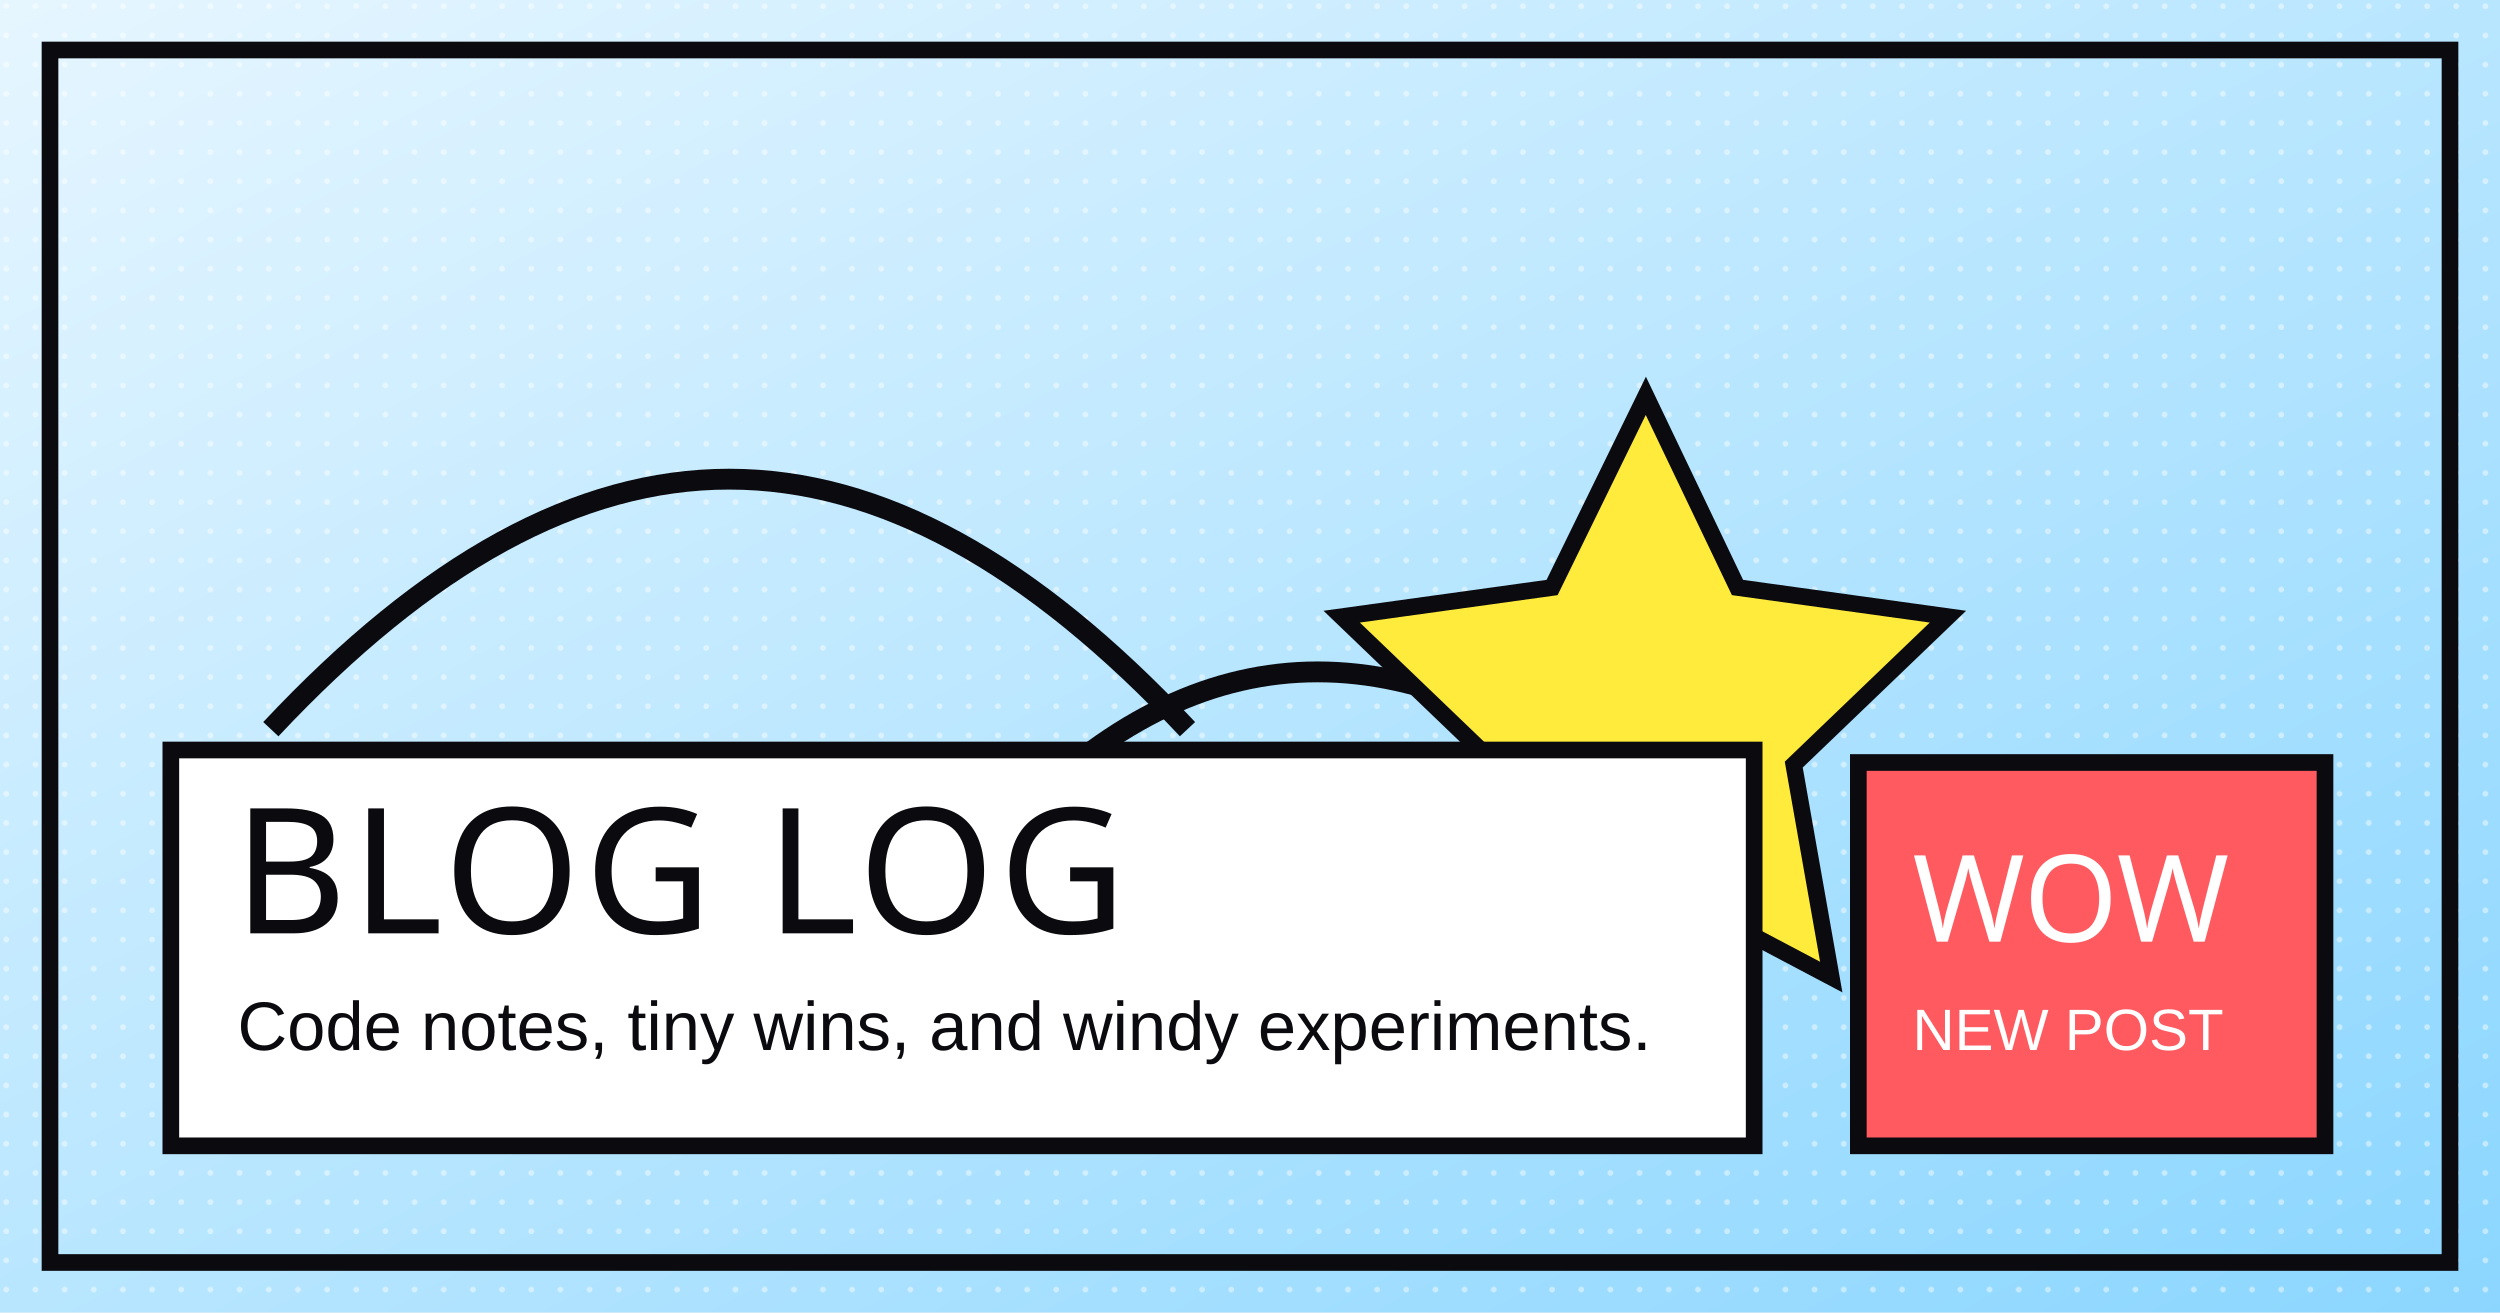
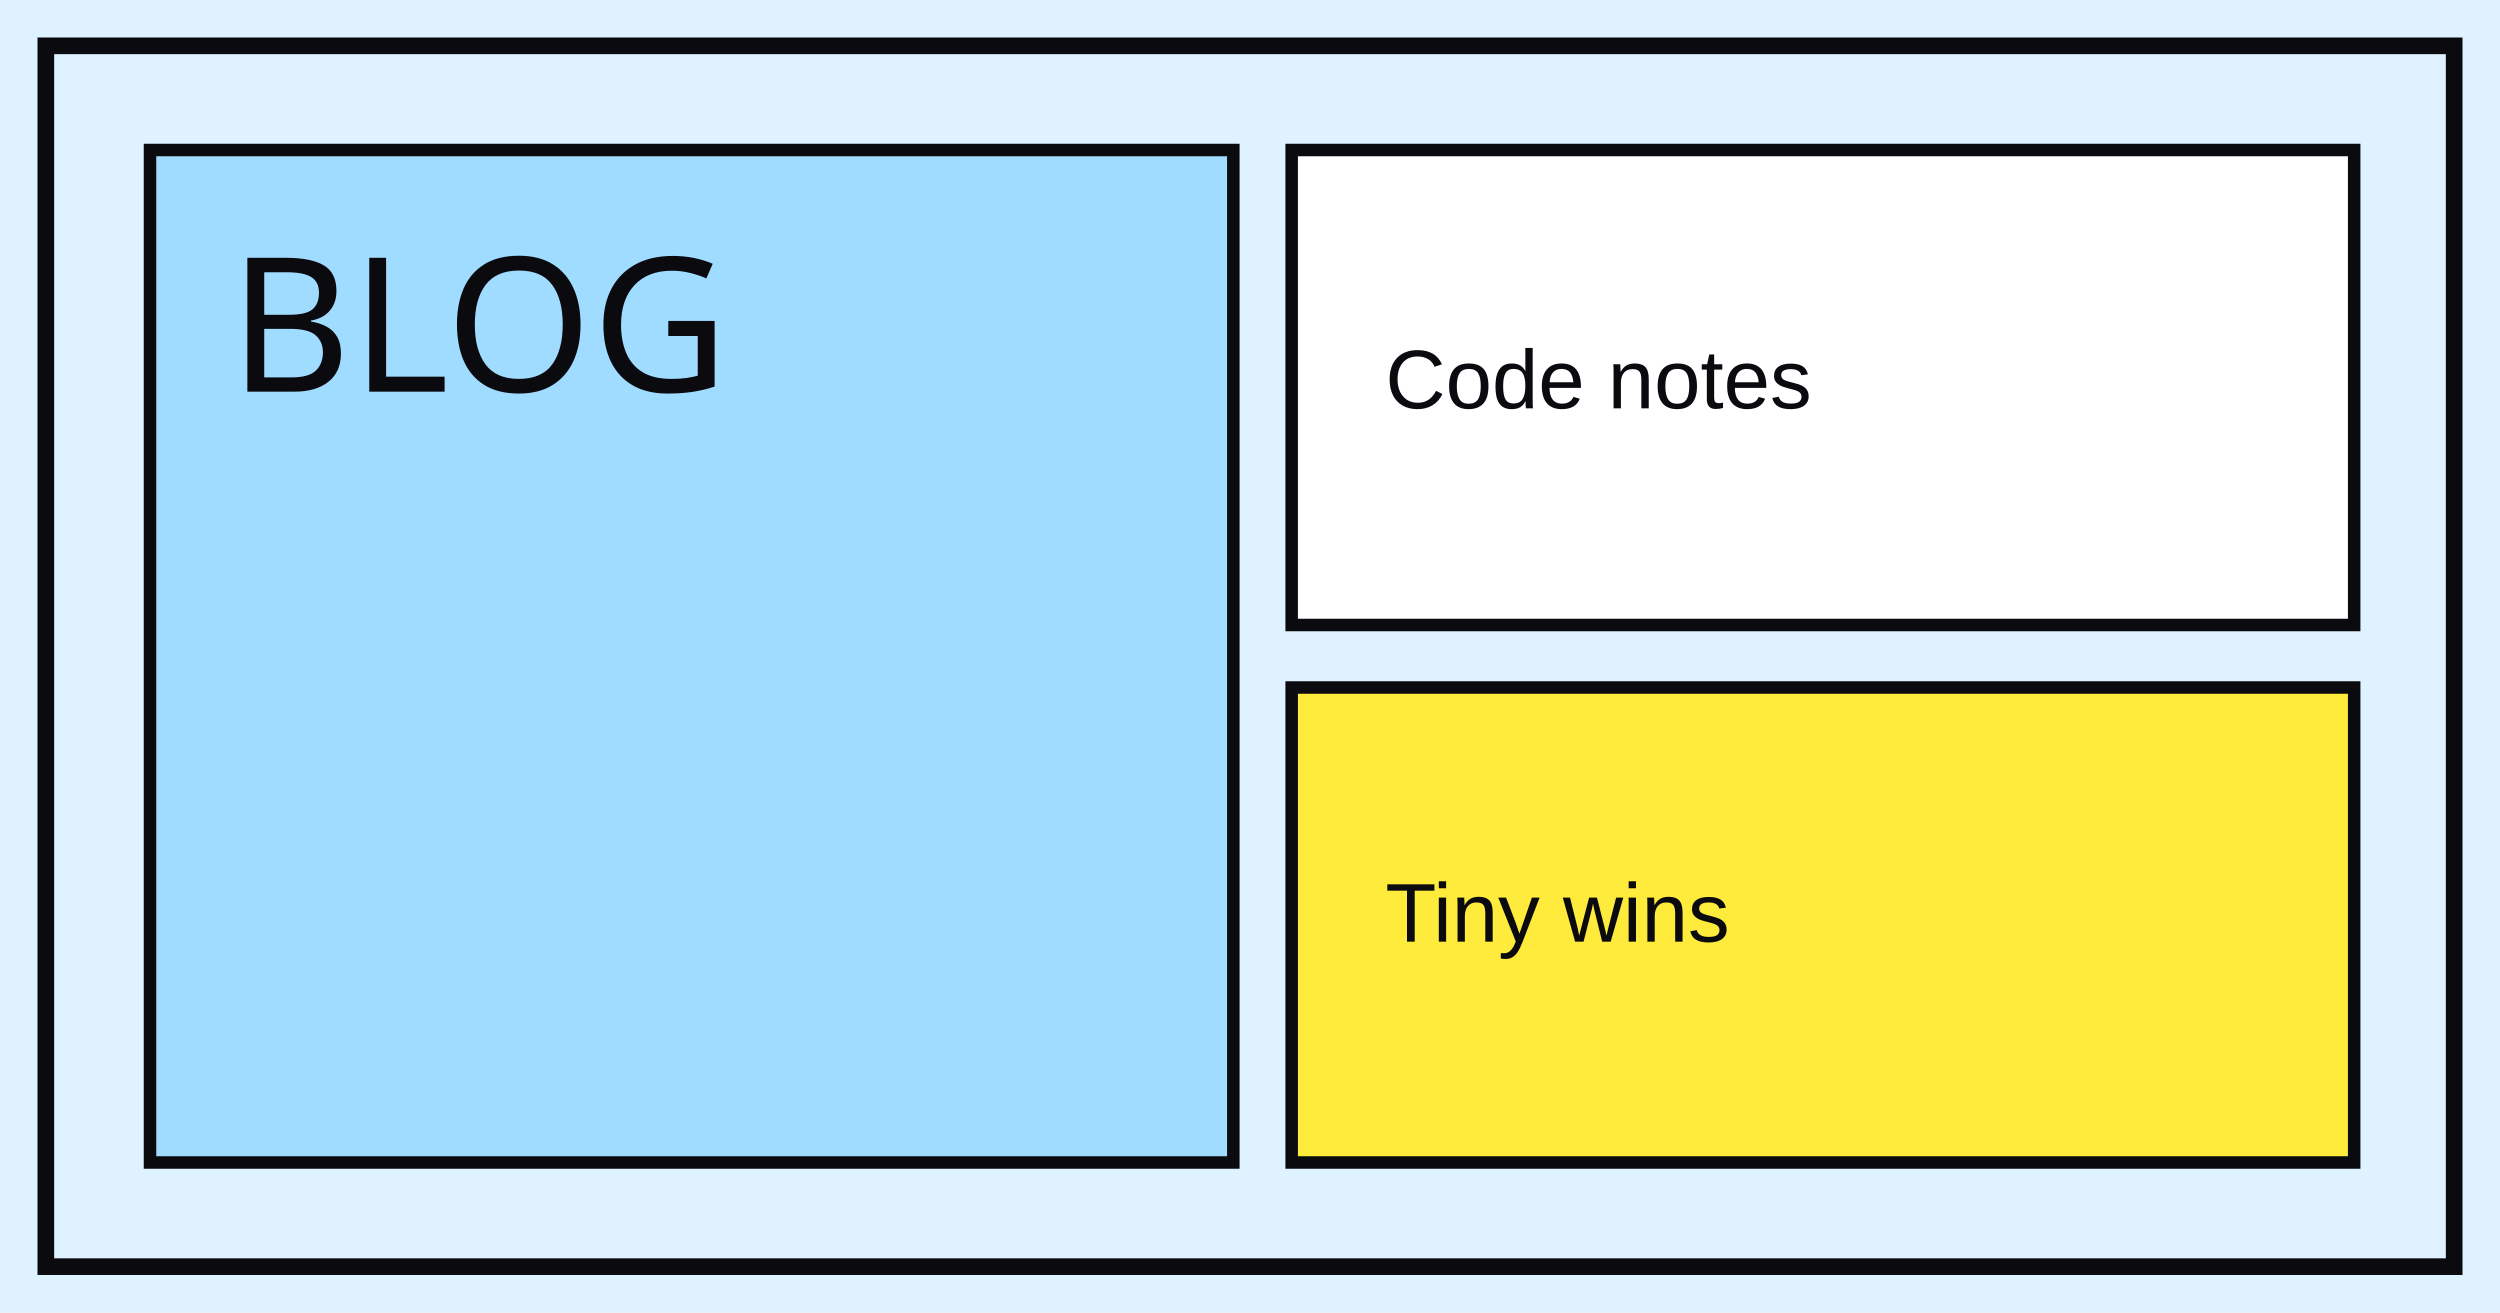
<svg xmlns="http://www.w3.org/2000/svg" width="1200" height="630" viewBox="0 0 1200 630" role="img" aria-labelledby="t d">
-   <defs>
-     <linearGradient id="bg" x1="0" y1="0" x2="1" y2="1">
-       <stop offset="0" stop-color="#e6f6ff" />
-       <stop offset="1" stop-color="#8bd6ff" />
-     </linearGradient>
-     <pattern id="dots" width="14" height="14" patternUnits="userSpaceOnUse">
-       <circle cx="3" cy="3" r="1.4" fill="#ffffff" fill-opacity="0.45" />
-     </pattern>
-   </defs>
-   <rect width="1200" height="630" fill="url(#bg)" />
-   <rect width="1200" height="630" fill="url(#dots)" />
-   <rect x="24" y="24" width="1152" height="582" fill="none" stroke="#0a0a0f" stroke-width="8" />
-   <g transform="translate(80 70)">
-     <path d="M50 280c150-160 290-160 440 0" fill="none" stroke="#0a0a0f" stroke-width="10" />
-     <path d="M410 320c90-90 190-90 300 0" fill="none" stroke="#0a0a0f" stroke-width="10" />
-     <path d="M710 120l44 92 101 14-74 71 18 102-89-47-91 47 19-102-74-71 101-14z" fill="#ffeb3b" stroke="#0a0a0f" stroke-width="8" />
-   </g>
-   <g transform="translate(82 360)">
-     <rect width="760" height="190" fill="#fff" stroke="#0a0a0f" stroke-width="8" />
-     <text x="30" y="88" font-family="Bangers, Impact, sans-serif" font-size="84" fill="#0a0a0f" letter-spacing="2">BLOG LOG</text>
-     <text x="32" y="144" font-family="Comic Neue, Arial, sans-serif" font-size="33" fill="#0a0a0f">Code notes, tiny wins, and windy experiments.</text>
-   </g>
-   <g transform="translate(892 366)">
-     <rect width="224" height="184" fill="#ff5a5f" stroke="#0a0a0f" stroke-width="8" />
-     <text x="26" y="86" font-family="Bangers, Impact, sans-serif" font-size="58" fill="#fff">WOW</text>
-     <text x="26" y="138" font-family="Comic Neue, Arial, sans-serif" font-size="28" fill="#fff">NEW POST</text>
-   </g>
+   <rect width="1200" height="630" fill="#dff2ff" />
+   <rect x="22" y="22" width="1156" height="586" fill="none" stroke="#0a0a0f" stroke-width="8" />
+   <rect x="72" y="72" width="520" height="486" fill="#9fdcff" stroke="#0a0a0f" stroke-width="6" />
+   <rect x="620" y="72" width="510" height="228" fill="#fff" stroke="#0a0a0f" stroke-width="6" />
+   <rect x="620" y="330" width="510" height="228" fill="#ffeb3b" stroke="#0a0a0f" stroke-width="6" />
+   <text x="110" y="188" font-family="Bangers, Impact, sans-serif" font-size="90" fill="#0a0a0f">BLOG</text>
+   <text x="665" y="196" font-family="Comic Neue, Arial, sans-serif" font-size="40" fill="#0a0a0f">Code notes</text>
+   <text x="665" y="452" font-family="Comic Neue, Arial, sans-serif" font-size="40" fill="#0a0a0f">Tiny wins</text>
</svg>
